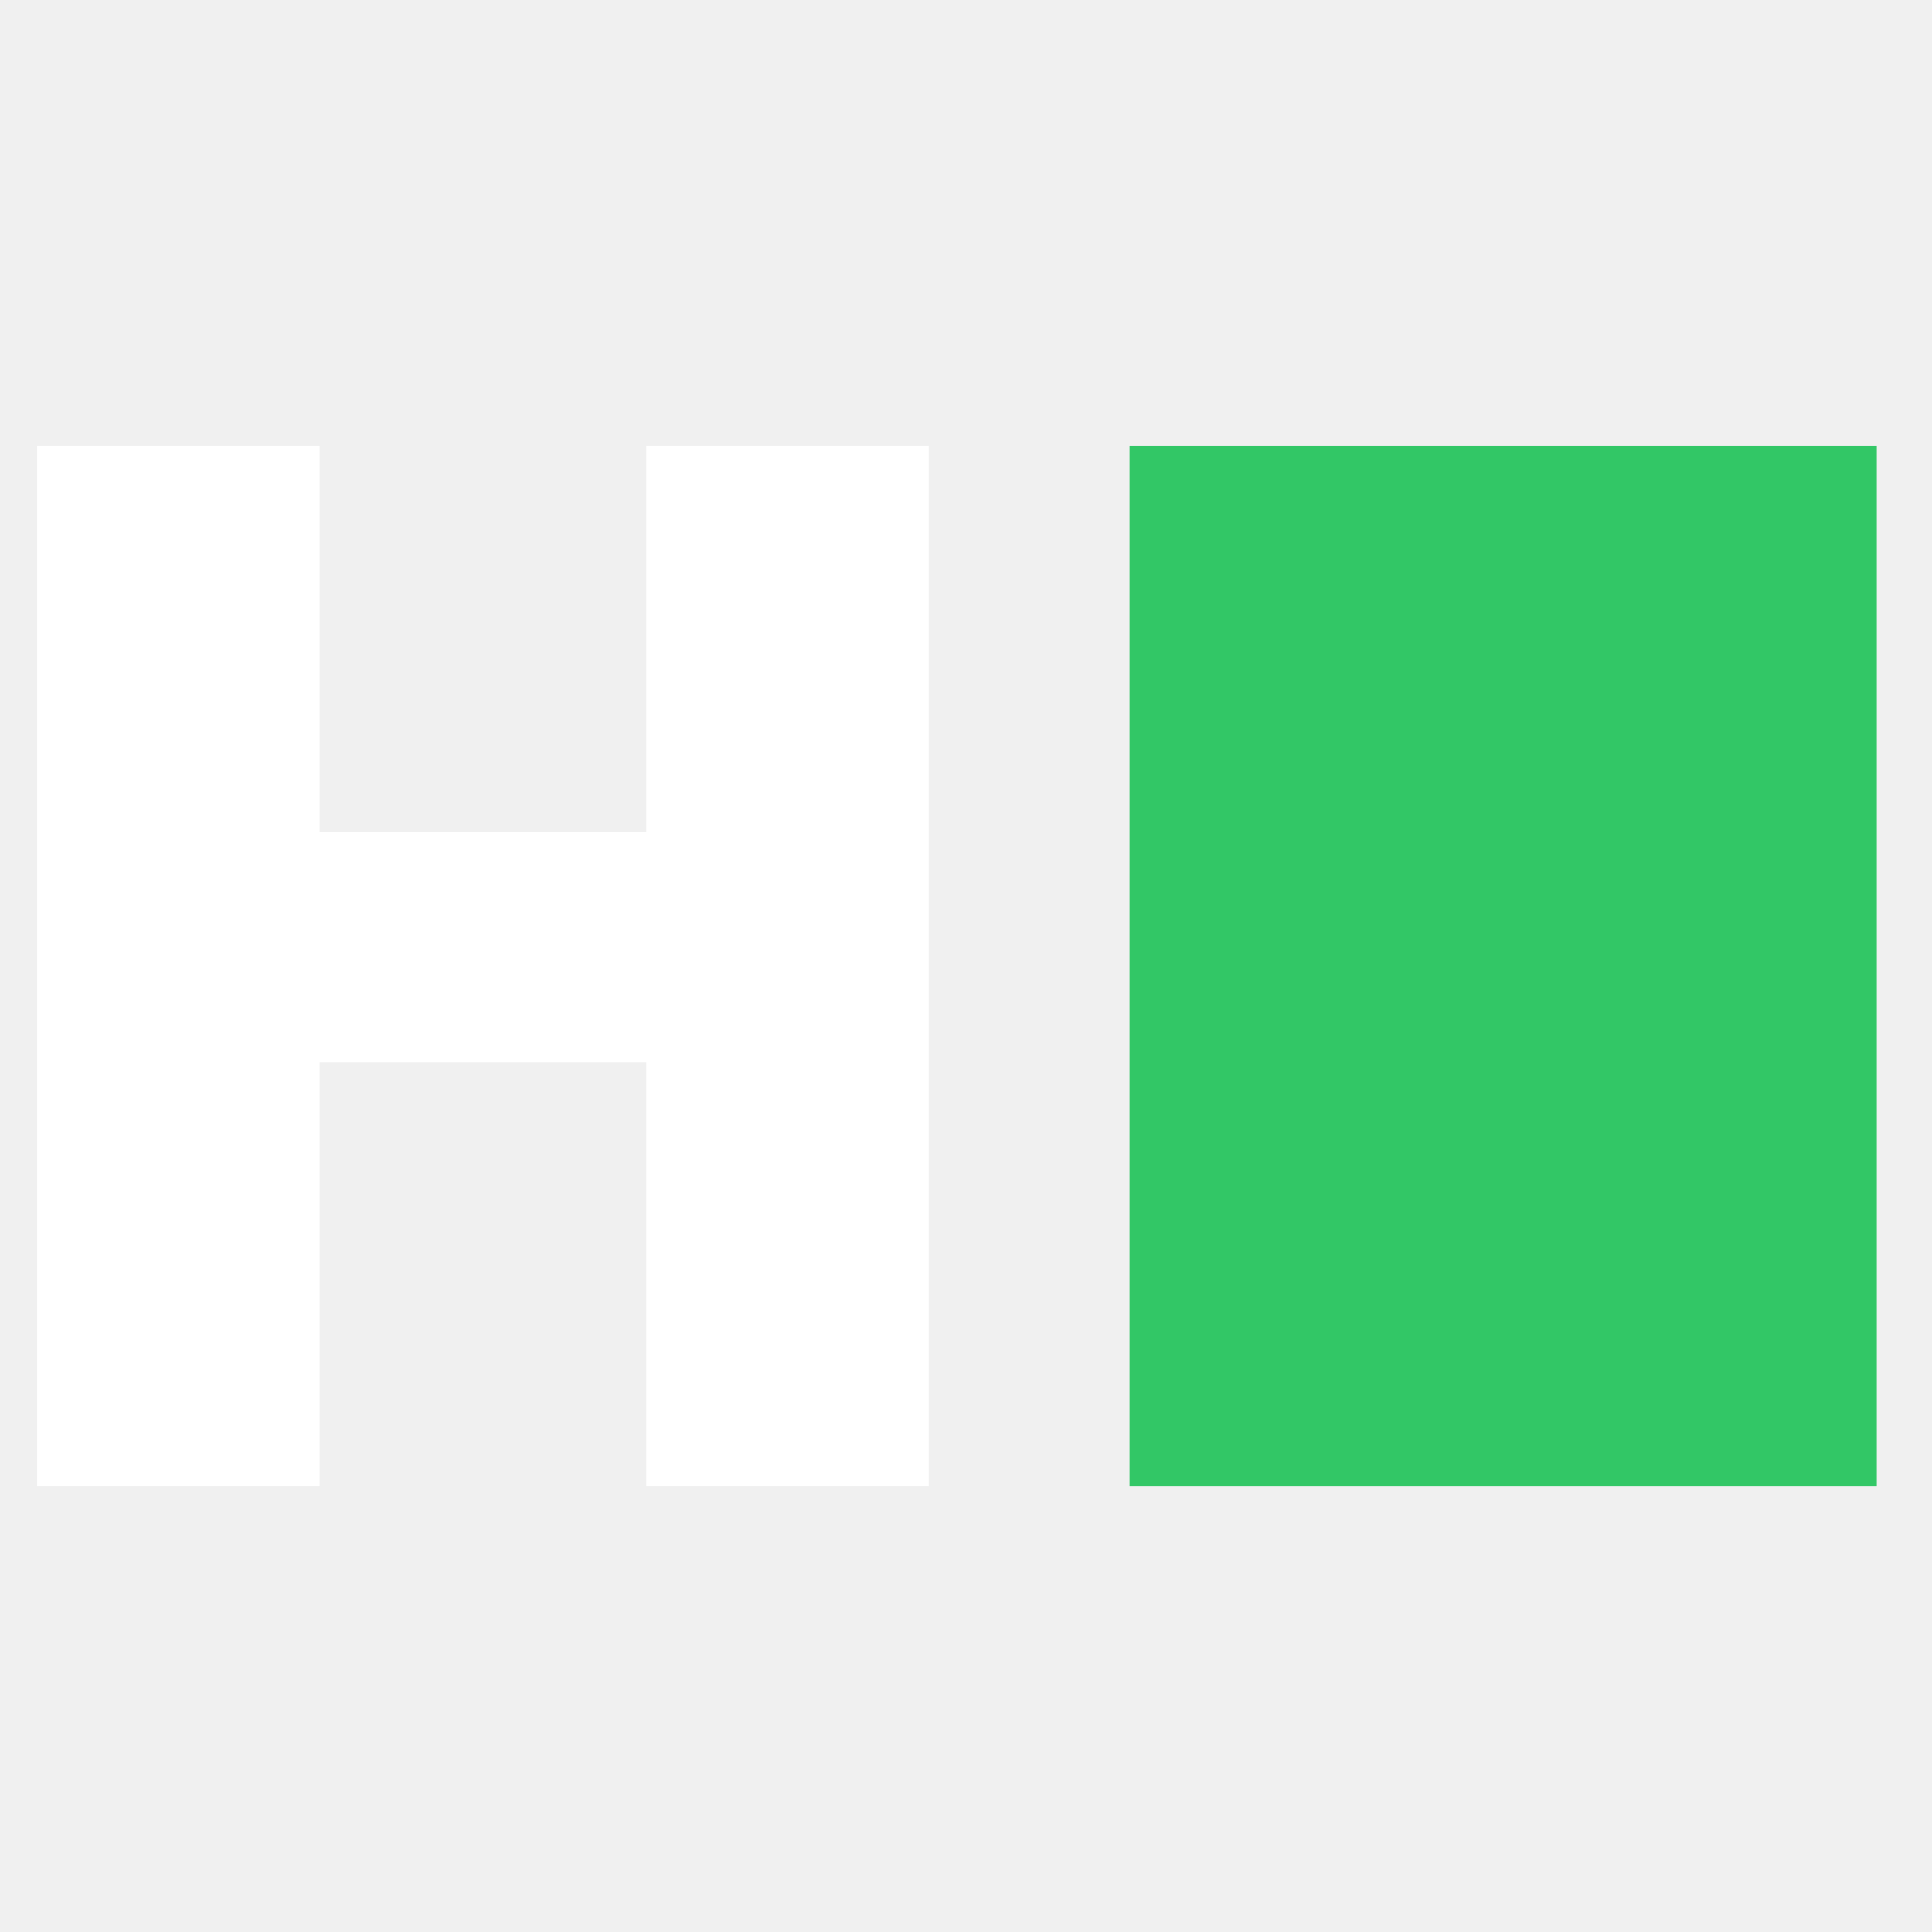
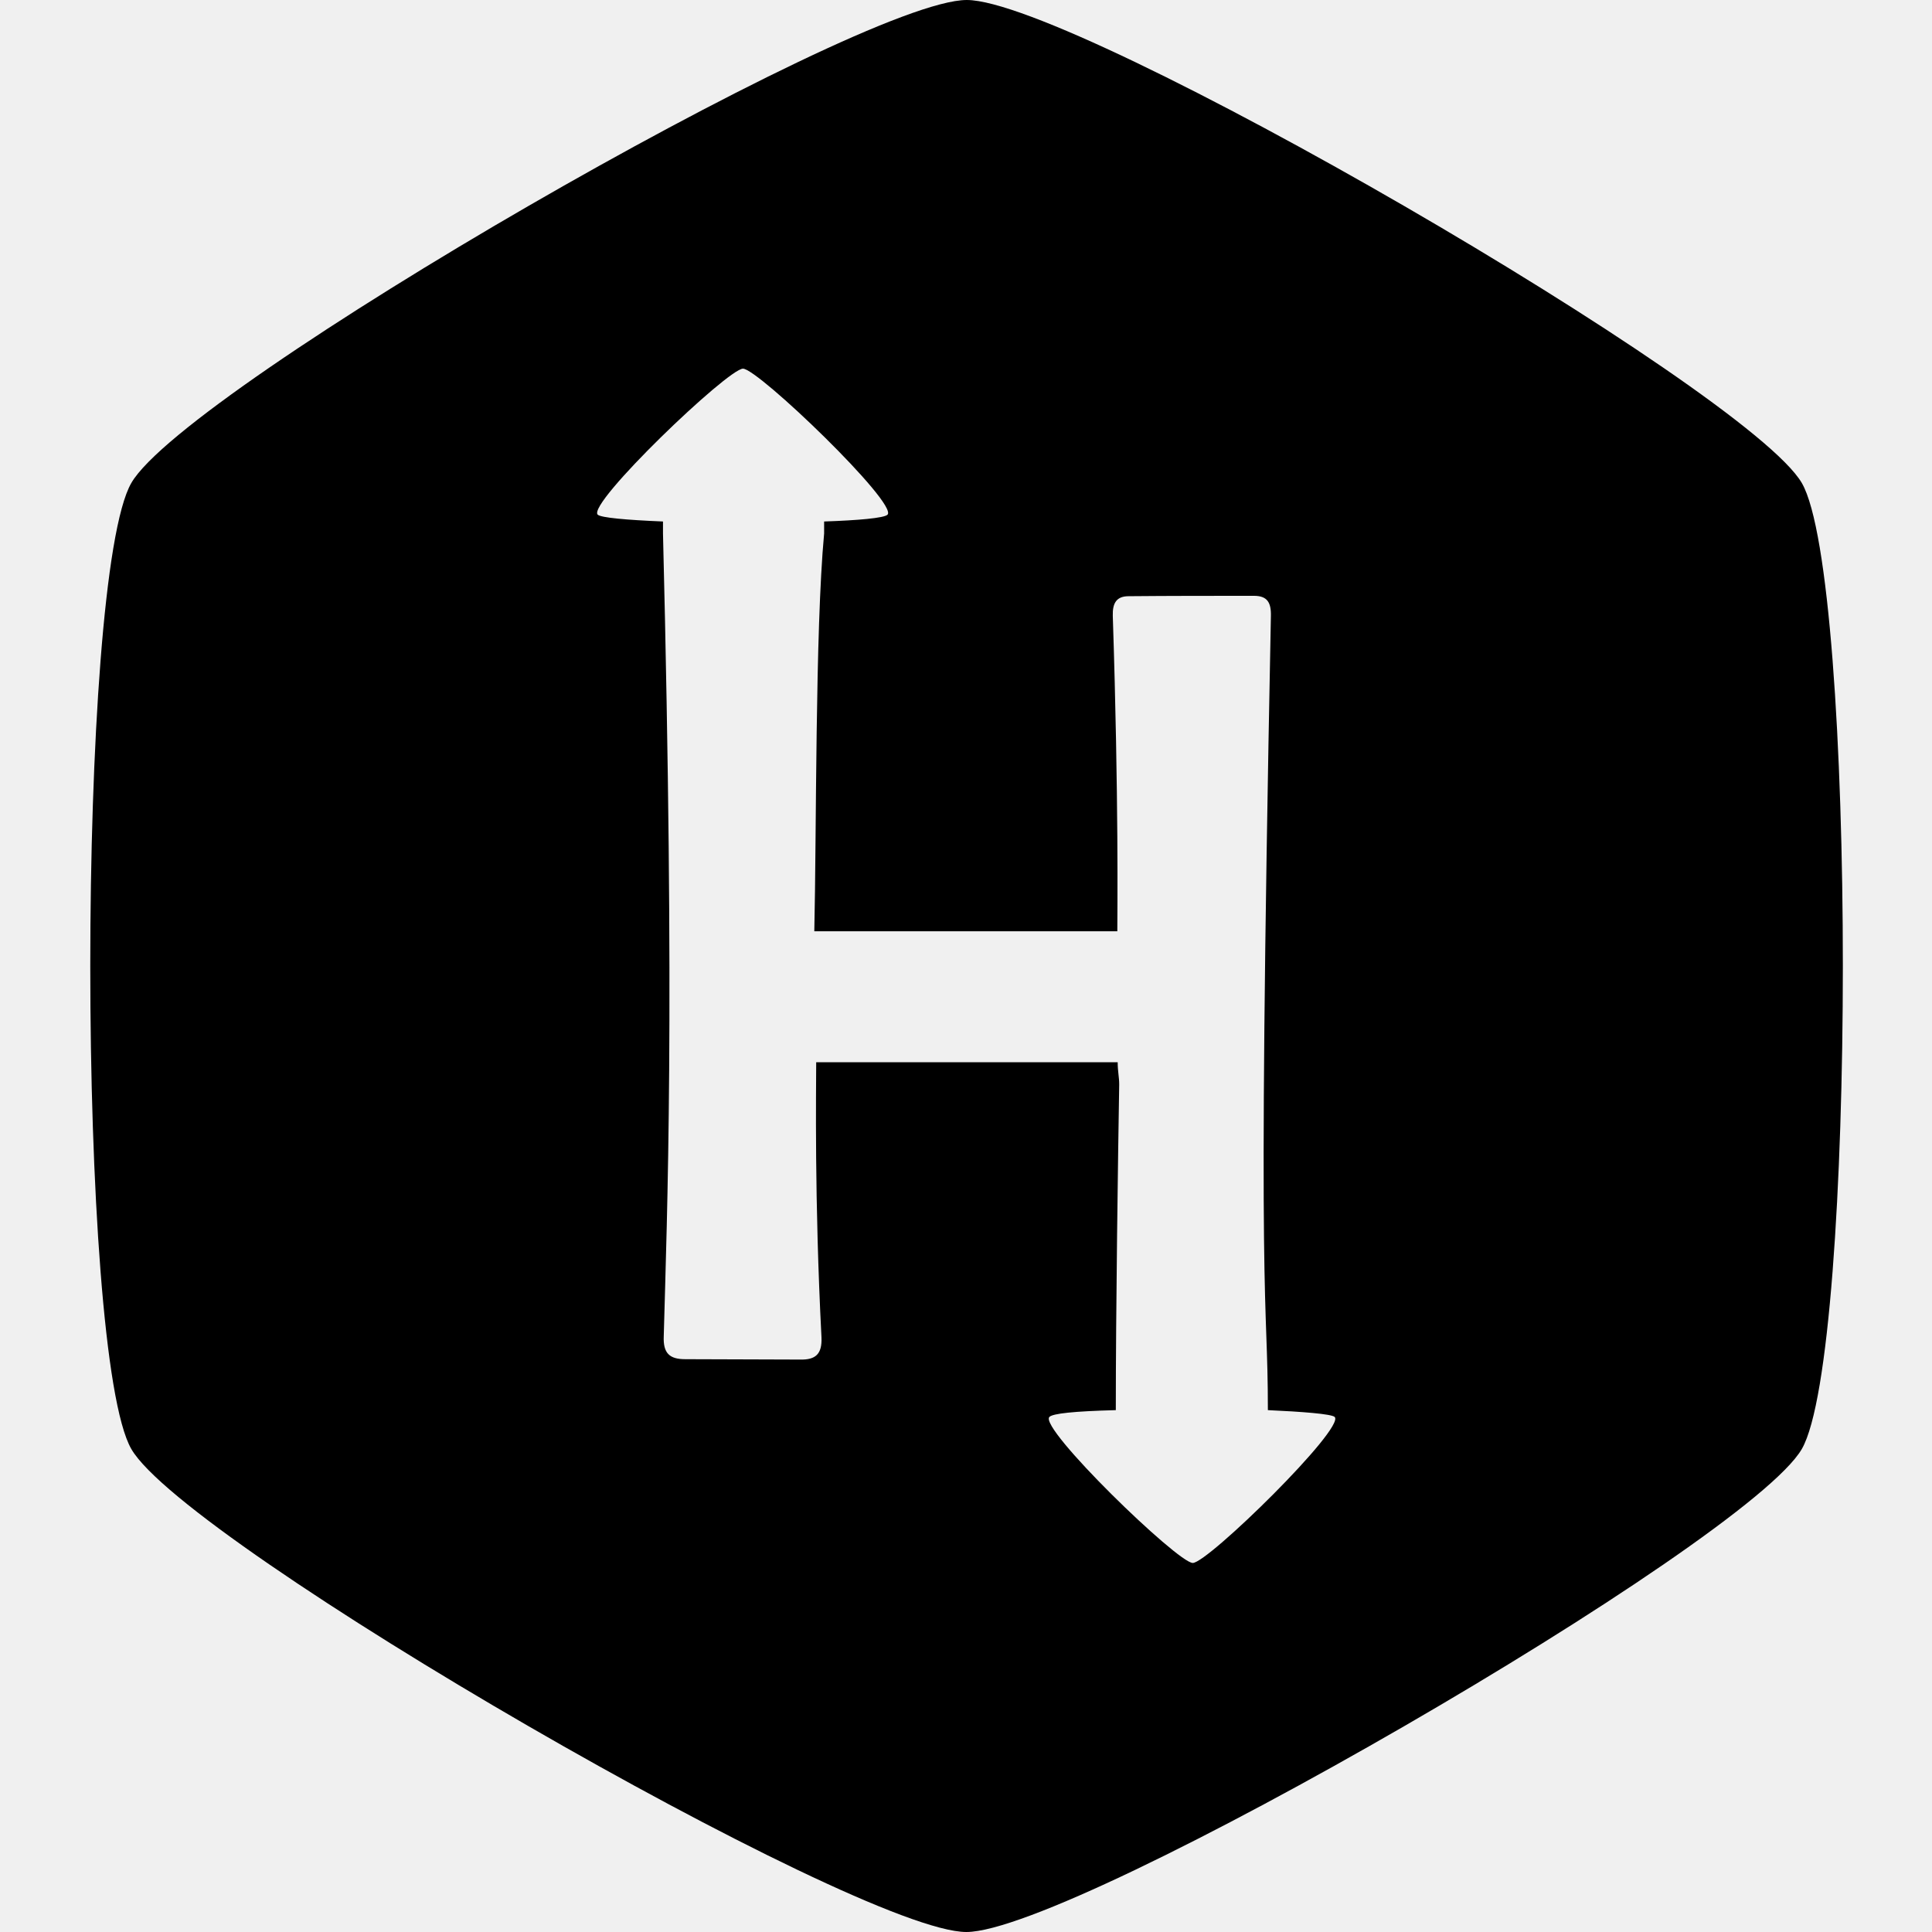
- <svg xmlns="http://www.w3.org/2000/svg" width="32" height="32" viewBox="0 0 32 32" fill="none">
-   <path d="M15.383 24.615H10.704V17.591H5.294V24.615H0.615V7.385H5.294V13.773H10.704V7.385H15.383V24.615Z" fill="white" />
-   <rect x="18.709" y="7.385" width="12.377" height="17.231" fill="#32C766" />
+ <svg xmlns="http://www.w3.org/2000/svg" height="16" width="16" viewBox="0 0 512 512">
+   <path d="M477.5 128C463 103.1 285.1 0 256.2 0S49.3 102.8 34.8 128s-14.5 230.8 0 256 192.4 128 221.3 128S463 409.1 477.5 384s14.5-231 0-256zM316.1 414.2c-4 0-40.9-35.8-38-38.7 .9-.9 6.3-1.5 17.6-1.8 0-26.2 .6-68.6 .9-86.3 0-2-.4-3.4-.4-5.9h-79.9c0 7.1-.5 36.2 1.4 72.9 .2 4.5-1.6 6-5.7 5.9-10.1 0-20.3-.1-30.4-.1-4.1 0-5.9-1.5-5.7-6.1 .9-33.4 3-84-.2-212.7v-3.2c-9.7-.4-16.4-1-17.3-1.8-2.9-2.9 34.5-38.7 38.5-38.7s41.2 35.8 38.3 38.7c-.9 .9-7.9 1.5-16.8 1.8v3.2c-2.4 25.8-2 79.6-2.6 105.4h80.3c0-4.6 .4-34.7-1.2-83.6-.1-3.4 1-5.2 4.2-5.2 11.1-.1 22.2-.1 33.2-.1 3.5 0 4.6 1.7 4.5 5.4C333 354.6 336 341.3 336 373.7c8.9 .4 16.8 1 17.7 1.8 2.9 2.9-33.6 38.7-37.6 38.7z" />
</svg>
